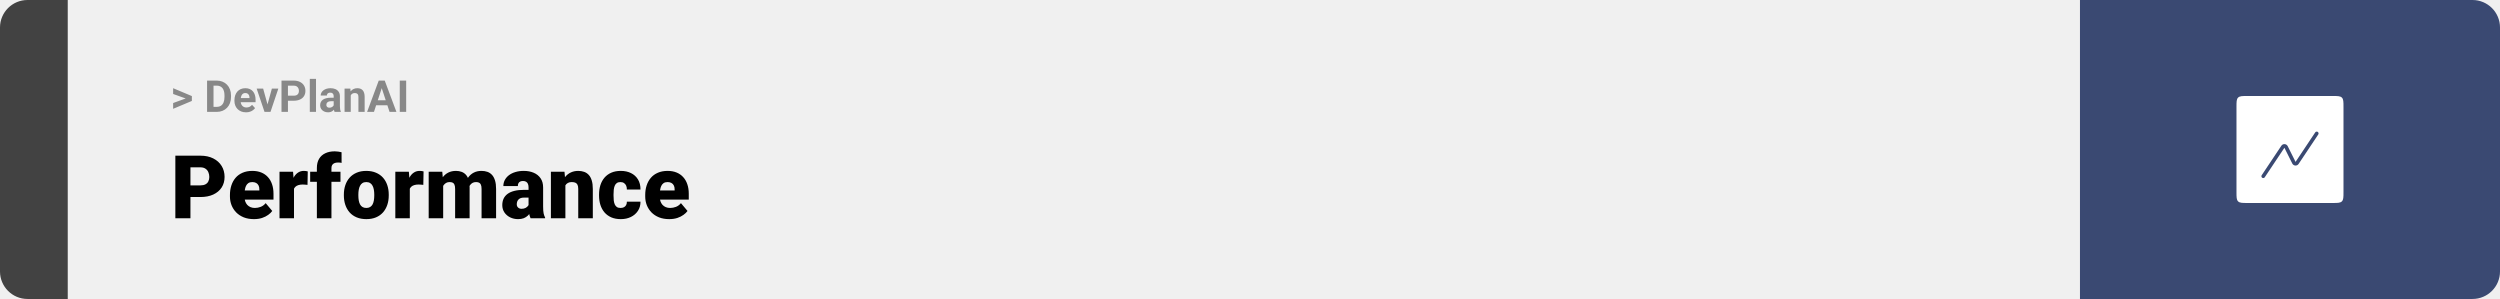
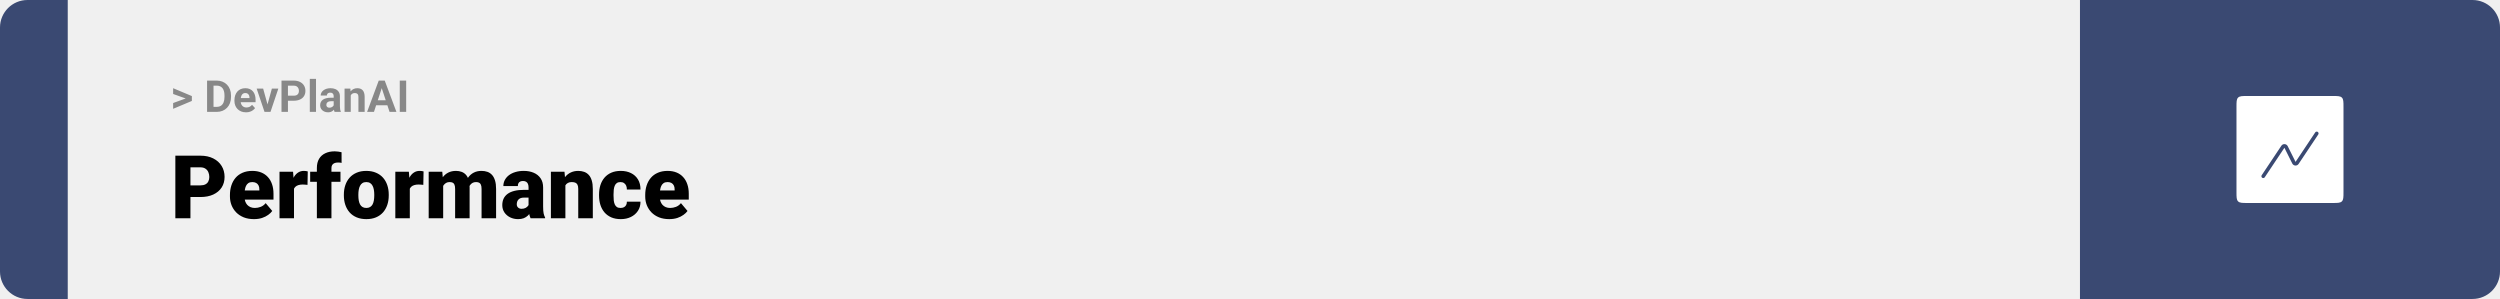
<svg xmlns="http://www.w3.org/2000/svg" width="1363" height="163" viewBox="0 0 1363 163" fill="none">
-   <path d="M0 15C0 6.716 6.716 0 15 0H37V163H15C6.716 163 0 156.284 0 148V15Z" fill="#424242" />
+   <path d="M0 15C0 6.716 6.716 0 15 0H37V163H15C6.716 163 0 156.284 0 148V15Z" fill="#3A4972" />
  <rect width="1097" height="163" transform="translate(37)" fill="#F0F0F0" />
  <path d="M101.906 53.922L94.394 51.238V48.086L104.602 52.375V54.637L101.906 53.922ZM94.394 56.172L101.918 53.43L104.602 52.785V55.035L94.394 59.324V56.172ZM118.137 61H114.422L114.445 58.258H118.137C119.059 58.258 119.836 58.051 120.469 57.637C121.102 57.215 121.578 56.602 121.898 55.797C122.227 54.992 122.391 54.02 122.391 52.879V52.047C122.391 51.172 122.297 50.402 122.109 49.738C121.93 49.074 121.66 48.516 121.301 48.062C120.941 47.609 120.5 47.27 119.977 47.043C119.453 46.809 118.852 46.691 118.172 46.691H114.352V43.938H118.172C119.312 43.938 120.355 44.133 121.301 44.523C122.254 44.906 123.078 45.457 123.773 46.176C124.469 46.895 125.004 47.754 125.379 48.754C125.762 49.746 125.953 50.852 125.953 52.07V52.879C125.953 54.09 125.762 55.195 125.379 56.195C125.004 57.195 124.469 58.055 123.773 58.773C123.086 59.484 122.262 60.035 121.301 60.426C120.348 60.809 119.293 61 118.137 61ZM116.414 43.938V61H112.898V43.938H116.414ZM134.133 61.234C133.148 61.234 132.266 61.078 131.484 60.766C130.703 60.445 130.039 60.004 129.492 59.441C128.953 58.879 128.539 58.227 128.25 57.484C127.961 56.734 127.816 55.938 127.816 55.094V54.625C127.816 53.664 127.953 52.785 128.227 51.988C128.5 51.191 128.891 50.5 129.398 49.914C129.914 49.328 130.539 48.879 131.273 48.566C132.008 48.246 132.836 48.086 133.758 48.086C134.656 48.086 135.453 48.234 136.148 48.531C136.844 48.828 137.426 49.25 137.895 49.797C138.371 50.344 138.73 51 138.973 51.766C139.215 52.523 139.336 53.367 139.336 54.297V55.703H129.258V53.453H136.02V53.195C136.02 52.727 135.934 52.309 135.762 51.941C135.598 51.566 135.348 51.27 135.012 51.051C134.676 50.832 134.246 50.723 133.723 50.723C133.277 50.723 132.895 50.82 132.574 51.016C132.254 51.211 131.992 51.484 131.789 51.836C131.594 52.188 131.445 52.602 131.344 53.078C131.25 53.547 131.203 54.062 131.203 54.625V55.094C131.203 55.602 131.273 56.07 131.414 56.5C131.562 56.93 131.77 57.301 132.035 57.613C132.309 57.926 132.637 58.168 133.02 58.34C133.41 58.512 133.852 58.598 134.344 58.598C134.953 58.598 135.52 58.48 136.043 58.246C136.574 58.004 137.031 57.641 137.414 57.156L139.055 58.938C138.789 59.32 138.426 59.688 137.965 60.039C137.512 60.391 136.965 60.68 136.324 60.906C135.684 61.125 134.953 61.234 134.133 61.234ZM145.406 58.539L148.219 48.32H151.746L147.469 61H145.336L145.406 58.539ZM143.473 48.32L146.297 58.551L146.355 61H144.211L139.934 48.32H143.473ZM160.113 54.918H155.766V52.176H160.113C160.785 52.176 161.332 52.066 161.754 51.848C162.176 51.621 162.484 51.309 162.68 50.91C162.875 50.512 162.973 50.062 162.973 49.562C162.973 49.055 162.875 48.582 162.68 48.145C162.484 47.707 162.176 47.355 161.754 47.09C161.332 46.824 160.785 46.691 160.113 46.691H156.984V61H153.469V43.938H160.113C161.449 43.938 162.594 44.18 163.547 44.664C164.508 45.141 165.242 45.801 165.75 46.645C166.258 47.488 166.512 48.453 166.512 49.539C166.512 50.641 166.258 51.594 165.75 52.398C165.242 53.203 164.508 53.824 163.547 54.262C162.594 54.699 161.449 54.918 160.113 54.918ZM172.289 43V61H168.902V43H172.289ZM181.922 58.141V52.492C181.922 52.086 181.855 51.738 181.723 51.449C181.59 51.152 181.383 50.922 181.102 50.758C180.828 50.594 180.473 50.512 180.035 50.512C179.66 50.512 179.336 50.578 179.062 50.711C178.789 50.836 178.578 51.02 178.43 51.262C178.281 51.496 178.207 51.773 178.207 52.094H174.832C174.832 51.555 174.957 51.043 175.207 50.559C175.457 50.074 175.82 49.648 176.297 49.281C176.773 48.906 177.34 48.613 177.996 48.402C178.66 48.191 179.402 48.086 180.223 48.086C181.207 48.086 182.082 48.25 182.848 48.578C183.613 48.906 184.215 49.398 184.652 50.055C185.098 50.711 185.32 51.531 185.32 52.516V57.941C185.32 58.637 185.363 59.207 185.449 59.652C185.535 60.09 185.66 60.473 185.824 60.801V61H182.414C182.25 60.656 182.125 60.227 182.039 59.711C181.961 59.188 181.922 58.664 181.922 58.141ZM182.367 53.277L182.391 55.188H180.504C180.059 55.188 179.672 55.238 179.344 55.34C179.016 55.441 178.746 55.586 178.535 55.773C178.324 55.953 178.168 56.164 178.066 56.406C177.973 56.648 177.926 56.914 177.926 57.203C177.926 57.492 177.992 57.754 178.125 57.988C178.258 58.215 178.449 58.395 178.699 58.527C178.949 58.652 179.242 58.715 179.578 58.715C180.086 58.715 180.527 58.613 180.902 58.41C181.277 58.207 181.566 57.957 181.77 57.66C181.98 57.363 182.09 57.082 182.098 56.816L182.988 58.246C182.863 58.566 182.691 58.898 182.473 59.242C182.262 59.586 181.992 59.91 181.664 60.215C181.336 60.512 180.941 60.758 180.48 60.953C180.02 61.141 179.473 61.234 178.84 61.234C178.035 61.234 177.305 61.074 176.648 60.754C176 60.426 175.484 59.977 175.102 59.406C174.727 58.828 174.539 58.172 174.539 57.438C174.539 56.773 174.664 56.184 174.914 55.668C175.164 55.152 175.531 54.719 176.016 54.367C176.508 54.008 177.121 53.738 177.855 53.559C178.59 53.371 179.441 53.277 180.41 53.277H182.367ZM191.227 51.027V61H187.852V48.32H191.016L191.227 51.027ZM190.734 54.215H189.82C189.82 53.277 189.941 52.434 190.184 51.684C190.426 50.926 190.766 50.281 191.203 49.75C191.641 49.211 192.16 48.801 192.762 48.52C193.371 48.23 194.051 48.086 194.801 48.086C195.395 48.086 195.938 48.172 196.43 48.344C196.922 48.516 197.344 48.789 197.695 49.164C198.055 49.539 198.328 50.035 198.516 50.652C198.711 51.27 198.809 52.023 198.809 52.914V61H195.41V52.902C195.41 52.34 195.332 51.902 195.176 51.59C195.02 51.277 194.789 51.059 194.484 50.934C194.188 50.801 193.82 50.734 193.383 50.734C192.93 50.734 192.535 50.824 192.199 51.004C191.871 51.184 191.598 51.434 191.379 51.754C191.168 52.066 191.008 52.434 190.898 52.855C190.789 53.277 190.734 53.73 190.734 54.215ZM208.523 46.855L203.883 61H200.145L206.484 43.938H208.863L208.523 46.855ZM212.379 61L207.727 46.855L207.352 43.938H209.754L216.129 61H212.379ZM212.168 54.648V57.402H203.156V54.648H212.168ZM221.449 43.938V61H217.945V43.938H221.449Z" fill="#888888" />
  <path d="M109.219 107.422H100.734V101.07H109.219C110.375 101.07 111.312 100.875 112.031 100.484C112.75 100.094 113.273 99.555 113.602 98.867C113.945 98.164 114.117 97.375 114.117 96.5C114.117 95.562 113.945 94.695 113.602 93.898C113.273 93.102 112.75 92.461 112.031 91.977C111.312 91.477 110.375 91.227 109.219 91.227H103.828V119H95.602V84.875H109.219C111.953 84.875 114.305 85.375 116.273 86.375C118.258 87.375 119.781 88.75 120.844 90.5C121.906 92.234 122.438 94.219 122.438 96.453C122.438 98.656 121.906 100.578 120.844 102.219C119.781 103.859 118.258 105.141 116.273 106.062C114.305 106.969 111.953 107.422 109.219 107.422ZM138.445 119.469C136.383 119.469 134.539 119.148 132.914 118.508C131.289 117.852 129.914 116.953 128.789 115.812C127.68 114.672 126.828 113.359 126.234 111.875C125.656 110.391 125.367 108.82 125.367 107.164V106.273C125.367 104.414 125.625 102.695 126.141 101.117C126.656 99.523 127.422 98.133 128.438 96.945C129.453 95.758 130.727 94.836 132.258 94.18C133.789 93.508 135.57 93.172 137.602 93.172C139.398 93.172 141.008 93.461 142.43 94.039C143.852 94.617 145.055 95.445 146.039 96.523C147.039 97.602 147.797 98.906 148.312 100.438C148.844 101.969 149.109 103.688 149.109 105.594V108.805H128.391V103.859H141.398V103.25C141.414 102.406 141.266 101.688 140.953 101.094C140.656 100.5 140.219 100.047 139.641 99.734C139.062 99.422 138.359 99.266 137.531 99.266C136.672 99.266 135.961 99.453 135.398 99.828C134.852 100.203 134.422 100.719 134.109 101.375C133.812 102.016 133.602 102.758 133.477 103.602C133.352 104.445 133.289 105.336 133.289 106.273V107.164C133.289 108.102 133.414 108.953 133.664 109.719C133.93 110.484 134.305 111.141 134.789 111.688C135.289 112.219 135.883 112.633 136.57 112.93C137.273 113.227 138.07 113.375 138.961 113.375C140.039 113.375 141.102 113.172 142.148 112.766C143.195 112.359 144.094 111.688 144.844 110.75L148.43 115.016C147.914 115.75 147.18 116.461 146.227 117.148C145.289 117.836 144.164 118.398 142.852 118.836C141.539 119.258 140.07 119.469 138.445 119.469ZM160.289 99.922V119H152.391V93.641H159.773L160.289 99.922ZM167.789 93.453L167.648 100.789C167.336 100.758 166.914 100.719 166.383 100.672C165.852 100.625 165.406 100.602 165.047 100.602C164.125 100.602 163.328 100.711 162.656 100.93C162 101.133 161.453 101.445 161.016 101.867C160.594 102.273 160.281 102.789 160.078 103.414C159.891 104.039 159.805 104.766 159.82 105.594L158.391 104.656C158.391 102.953 158.555 101.406 158.883 100.016C159.227 98.609 159.711 97.398 160.336 96.383C160.961 95.352 161.719 94.562 162.609 94.016C163.5 93.453 164.5 93.172 165.609 93.172C166 93.172 166.383 93.195 166.758 93.242C167.148 93.289 167.492 93.359 167.789 93.453ZM180.703 119H172.758V91.578C172.758 89.609 173.156 87.953 173.953 86.609C174.75 85.266 175.875 84.25 177.328 83.562C178.781 82.859 180.5 82.508 182.484 82.508C183.172 82.508 183.82 82.555 184.43 82.648C185.039 82.742 185.633 82.859 186.211 83L186.234 88.812C185.953 88.734 185.664 88.68 185.367 88.648C185.07 88.617 184.703 88.602 184.266 88.602C183.5 88.602 182.852 88.719 182.32 88.953C181.789 89.172 181.383 89.508 181.102 89.961C180.836 90.398 180.703 90.938 180.703 91.578V119ZM185.625 93.641V99.125H169.102V93.641H185.625ZM187.477 106.578V106.086C187.477 104.227 187.742 102.516 188.273 100.953C188.805 99.375 189.586 98.008 190.617 96.852C191.648 95.695 192.922 94.797 194.438 94.156C195.953 93.5 197.703 93.172 199.688 93.172C201.688 93.172 203.445 93.5 204.961 94.156C206.492 94.797 207.773 95.695 208.805 96.852C209.836 98.008 210.617 99.375 211.148 100.953C211.68 102.516 211.945 104.227 211.945 106.086V106.578C211.945 108.422 211.68 110.133 211.148 111.711C210.617 113.273 209.836 114.641 208.805 115.812C207.773 116.969 206.5 117.867 204.984 118.508C203.469 119.148 201.719 119.469 199.734 119.469C197.75 119.469 195.992 119.148 194.461 118.508C192.93 117.867 191.648 116.969 190.617 115.812C189.586 114.641 188.805 113.273 188.273 111.711C187.742 110.133 187.477 108.422 187.477 106.578ZM195.375 106.086V106.578C195.375 107.531 195.445 108.422 195.586 109.25C195.727 110.078 195.961 110.805 196.289 111.43C196.617 112.039 197.062 112.516 197.625 112.859C198.188 113.203 198.891 113.375 199.734 113.375C200.562 113.375 201.25 113.203 201.797 112.859C202.359 112.516 202.805 112.039 203.133 111.43C203.461 110.805 203.695 110.078 203.836 109.25C203.977 108.422 204.047 107.531 204.047 106.578V106.086C204.047 105.164 203.977 104.297 203.836 103.484C203.695 102.656 203.461 101.93 203.133 101.305C202.805 100.664 202.359 100.164 201.797 99.805C201.234 99.445 200.531 99.266 199.688 99.266C198.859 99.266 198.164 99.445 197.602 99.805C197.055 100.164 196.617 100.664 196.289 101.305C195.961 101.93 195.727 102.656 195.586 103.484C195.445 104.297 195.375 105.164 195.375 106.086ZM223.43 99.922V119H215.531V93.641H222.914L223.43 99.922ZM230.93 93.453L230.789 100.789C230.477 100.758 230.055 100.719 229.523 100.672C228.992 100.625 228.547 100.602 228.188 100.602C227.266 100.602 226.469 100.711 225.797 100.93C225.141 101.133 224.594 101.445 224.156 101.867C223.734 102.273 223.422 102.789 223.219 103.414C223.031 104.039 222.945 104.766 222.961 105.594L221.531 104.656C221.531 102.953 221.695 101.406 222.023 100.016C222.367 98.609 222.852 97.398 223.477 96.383C224.102 95.352 224.859 94.562 225.75 94.016C226.641 93.453 227.641 93.172 228.75 93.172C229.141 93.172 229.523 93.195 229.898 93.242C230.289 93.289 230.633 93.359 230.93 93.453ZM241.617 99.008V119H233.719V93.641H241.125L241.617 99.008ZM240.656 105.453L238.852 105.5C238.852 103.719 239.062 102.078 239.484 100.578C239.906 99.078 240.531 97.773 241.359 96.664C242.188 95.555 243.203 94.695 244.406 94.086C245.625 93.477 247.031 93.172 248.625 93.172C249.734 93.172 250.742 93.344 251.648 93.688C252.555 94.016 253.336 94.539 253.992 95.258C254.648 95.961 255.148 96.883 255.492 98.023C255.852 99.148 256.031 100.5 256.031 102.078V119H248.133V103.086C248.133 102.008 248.008 101.195 247.758 100.648C247.523 100.102 247.18 99.734 246.727 99.547C246.273 99.359 245.719 99.266 245.062 99.266C244.375 99.266 243.758 99.422 243.211 99.734C242.664 100.047 242.195 100.484 241.805 101.047C241.43 101.594 241.141 102.242 240.938 102.992C240.75 103.742 240.656 104.562 240.656 105.453ZM255.141 105.453L252.938 105.5C252.938 103.719 253.133 102.078 253.523 100.578C253.93 99.078 254.531 97.773 255.328 96.664C256.141 95.555 257.148 94.695 258.352 94.086C259.555 93.477 260.953 93.172 262.547 93.172C263.703 93.172 264.766 93.344 265.734 93.688C266.703 94.031 267.539 94.586 268.242 95.352C268.945 96.117 269.492 97.133 269.883 98.398C270.273 99.648 270.469 101.195 270.469 103.039V119H262.547V103.039C262.547 101.992 262.422 101.203 262.172 100.672C261.938 100.125 261.594 99.758 261.141 99.57C260.688 99.367 260.148 99.266 259.523 99.266C258.773 99.266 258.125 99.422 257.578 99.734C257.031 100.047 256.57 100.484 256.195 101.047C255.836 101.594 255.57 102.242 255.398 102.992C255.227 103.742 255.141 104.562 255.141 105.453ZM288.164 112.625V102.172C288.164 101.453 288.062 100.836 287.859 100.32C287.656 99.805 287.336 99.406 286.898 99.125C286.461 98.828 285.875 98.68 285.141 98.68C284.547 98.68 284.039 98.781 283.617 98.984C283.195 99.188 282.875 99.492 282.656 99.898C282.438 100.305 282.328 100.82 282.328 101.445H274.43C274.43 100.273 274.688 99.188 275.203 98.188C275.734 97.172 276.484 96.289 277.453 95.539C278.438 94.789 279.609 94.211 280.969 93.805C282.344 93.383 283.875 93.172 285.562 93.172C287.578 93.172 289.375 93.508 290.953 94.18C292.547 94.852 293.805 95.859 294.727 97.203C295.648 98.531 296.109 100.203 296.109 102.219V112.602C296.109 114.258 296.203 115.516 296.391 116.375C296.578 117.219 296.844 117.961 297.188 118.602V119H289.266C288.891 118.219 288.609 117.266 288.422 116.141C288.25 115 288.164 113.828 288.164 112.625ZM289.125 103.508L289.172 107.727H285.68C284.945 107.727 284.32 107.828 283.805 108.031C283.305 108.234 282.898 108.516 282.586 108.875C282.289 109.219 282.07 109.609 281.93 110.047C281.805 110.484 281.742 110.945 281.742 111.43C281.742 111.898 281.852 112.32 282.07 112.695C282.305 113.055 282.617 113.336 283.008 113.539C283.398 113.742 283.836 113.844 284.32 113.844C285.195 113.844 285.938 113.68 286.547 113.352C287.172 113.008 287.648 112.594 287.977 112.109C288.305 111.625 288.469 111.172 288.469 110.75L290.203 113.984C289.891 114.609 289.531 115.242 289.125 115.883C288.734 116.523 288.242 117.117 287.648 117.664C287.07 118.195 286.359 118.633 285.516 118.977C284.672 119.305 283.648 119.469 282.445 119.469C280.883 119.469 279.445 119.148 278.133 118.508C276.836 117.867 275.797 116.977 275.016 115.836C274.234 114.68 273.844 113.352 273.844 111.852C273.844 110.539 274.078 109.367 274.547 108.336C275.031 107.305 275.758 106.43 276.727 105.711C277.695 104.992 278.93 104.445 280.43 104.07C281.93 103.695 283.695 103.508 285.727 103.508H289.125ZM308.25 99.055V119H300.352V93.641H307.758L308.25 99.055ZM307.312 105.453L305.461 105.5C305.461 103.562 305.695 101.836 306.164 100.32C306.633 98.789 307.297 97.492 308.156 96.43C309.016 95.367 310.039 94.562 311.227 94.016C312.43 93.453 313.766 93.172 315.234 93.172C316.406 93.172 317.477 93.344 318.445 93.688C319.43 94.031 320.273 94.586 320.977 95.352C321.695 96.117 322.242 97.133 322.617 98.398C323.008 99.648 323.203 101.195 323.203 103.039V119H315.258V103.016C315.258 102 315.117 101.227 314.836 100.695C314.555 100.148 314.148 99.773 313.617 99.57C313.086 99.367 312.438 99.266 311.672 99.266C310.859 99.266 310.172 99.422 309.609 99.734C309.047 100.047 308.594 100.484 308.25 101.047C307.922 101.594 307.68 102.242 307.523 102.992C307.383 103.742 307.312 104.562 307.312 105.453ZM338.297 113.375C339.031 113.375 339.656 113.242 340.172 112.977C340.703 112.695 341.102 112.305 341.367 111.805C341.648 111.289 341.781 110.672 341.766 109.953H349.195C349.211 111.859 348.742 113.531 347.789 114.969C346.852 116.391 345.57 117.5 343.945 118.297C342.336 119.078 340.516 119.469 338.484 119.469C336.5 119.469 334.766 119.148 333.281 118.508C331.797 117.852 330.555 116.945 329.555 115.789C328.57 114.617 327.828 113.25 327.328 111.688C326.844 110.125 326.602 108.43 326.602 106.602V106.062C326.602 104.234 326.844 102.539 327.328 100.977C327.828 99.398 328.57 98.031 329.555 96.875C330.555 95.703 331.789 94.797 333.258 94.156C334.742 93.5 336.469 93.172 338.438 93.172C340.547 93.172 342.406 93.57 344.016 94.367C345.641 95.164 346.914 96.32 347.836 97.836C348.758 99.352 349.211 101.188 349.195 103.344H341.766C341.781 102.578 341.664 101.891 341.414 101.281C341.164 100.672 340.773 100.188 340.242 99.828C339.727 99.453 339.062 99.266 338.25 99.266C337.438 99.266 336.781 99.445 336.281 99.805C335.781 100.164 335.398 100.664 335.133 101.305C334.883 101.93 334.711 102.648 334.617 103.461C334.539 104.273 334.5 105.141 334.5 106.062V106.602C334.5 107.539 334.539 108.422 334.617 109.25C334.711 110.062 334.891 110.781 335.156 111.406C335.422 112.016 335.805 112.5 336.305 112.859C336.805 113.203 337.469 113.375 338.297 113.375ZM364.852 119.469C362.789 119.469 360.945 119.148 359.32 118.508C357.695 117.852 356.32 116.953 355.195 115.812C354.086 114.672 353.234 113.359 352.641 111.875C352.062 110.391 351.773 108.82 351.773 107.164V106.273C351.773 104.414 352.031 102.695 352.547 101.117C353.062 99.523 353.828 98.133 354.844 96.945C355.859 95.758 357.133 94.836 358.664 94.18C360.195 93.508 361.977 93.172 364.008 93.172C365.805 93.172 367.414 93.461 368.836 94.039C370.258 94.617 371.461 95.445 372.445 96.523C373.445 97.602 374.203 98.906 374.719 100.438C375.25 101.969 375.516 103.688 375.516 105.594V108.805H354.797V103.859H367.805V103.25C367.82 102.406 367.672 101.688 367.359 101.094C367.062 100.5 366.625 100.047 366.047 99.734C365.469 99.422 364.766 99.266 363.938 99.266C363.078 99.266 362.367 99.453 361.805 99.828C361.258 100.203 360.828 100.719 360.516 101.375C360.219 102.016 360.008 102.758 359.883 103.602C359.758 104.445 359.695 105.336 359.695 106.273V107.164C359.695 108.102 359.82 108.953 360.07 109.719C360.336 110.484 360.711 111.141 361.195 111.688C361.695 112.219 362.289 112.633 362.977 112.93C363.68 113.227 364.477 113.375 365.367 113.375C366.445 113.375 367.508 113.172 368.555 112.766C369.602 112.359 370.5 111.688 371.25 110.75L374.836 115.016C374.32 115.75 373.586 116.461 372.633 117.148C371.695 117.836 370.57 118.398 369.258 118.836C367.945 119.258 366.477 119.469 364.852 119.469Z" fill="black" />
  <path d="M1134 0H1348C1356.28 0 1363 6.716 1363 15V148C1363 156.284 1356.28 163 1348 163H1134V0Z" fill="#3A4972" />
  <path fill-rule="evenodd" clip-rule="evenodd" d="M1220.21 53.212C1219.33 54.091 1219.33 55.505 1219.33 58.333V104.667C1219.33 107.495 1219.33 108.909 1220.21 109.788C1221.09 110.667 1222.5 110.667 1225.33 110.667H1271.67C1274.5 110.667 1275.91 110.667 1276.79 109.788C1277.67 108.909 1277.67 107.495 1277.67 104.667V58.333C1277.67 55.505 1277.67 54.091 1276.79 53.212C1275.91 52.333 1274.5 52.333 1271.67 52.333H1225.33C1222.5 52.333 1221.09 52.333 1220.21 53.212ZM1263.92 73.305C1264.22 72.845 1264.1 72.224 1263.64 71.918C1263.18 71.612 1262.56 71.736 1262.25 72.195L1251.54 88.261L1247.25 79.677C1246.56 78.304 1244.65 78.185 1243.8 79.462L1233.08 95.529C1232.78 95.988 1232.9 96.609 1233.36 96.915C1233.82 97.222 1234.44 97.097 1234.75 96.638L1245.46 80.572L1249.75 89.156C1250.44 90.529 1252.35 90.649 1253.2 89.371L1263.92 73.305Z" fill="white" />
</svg>
